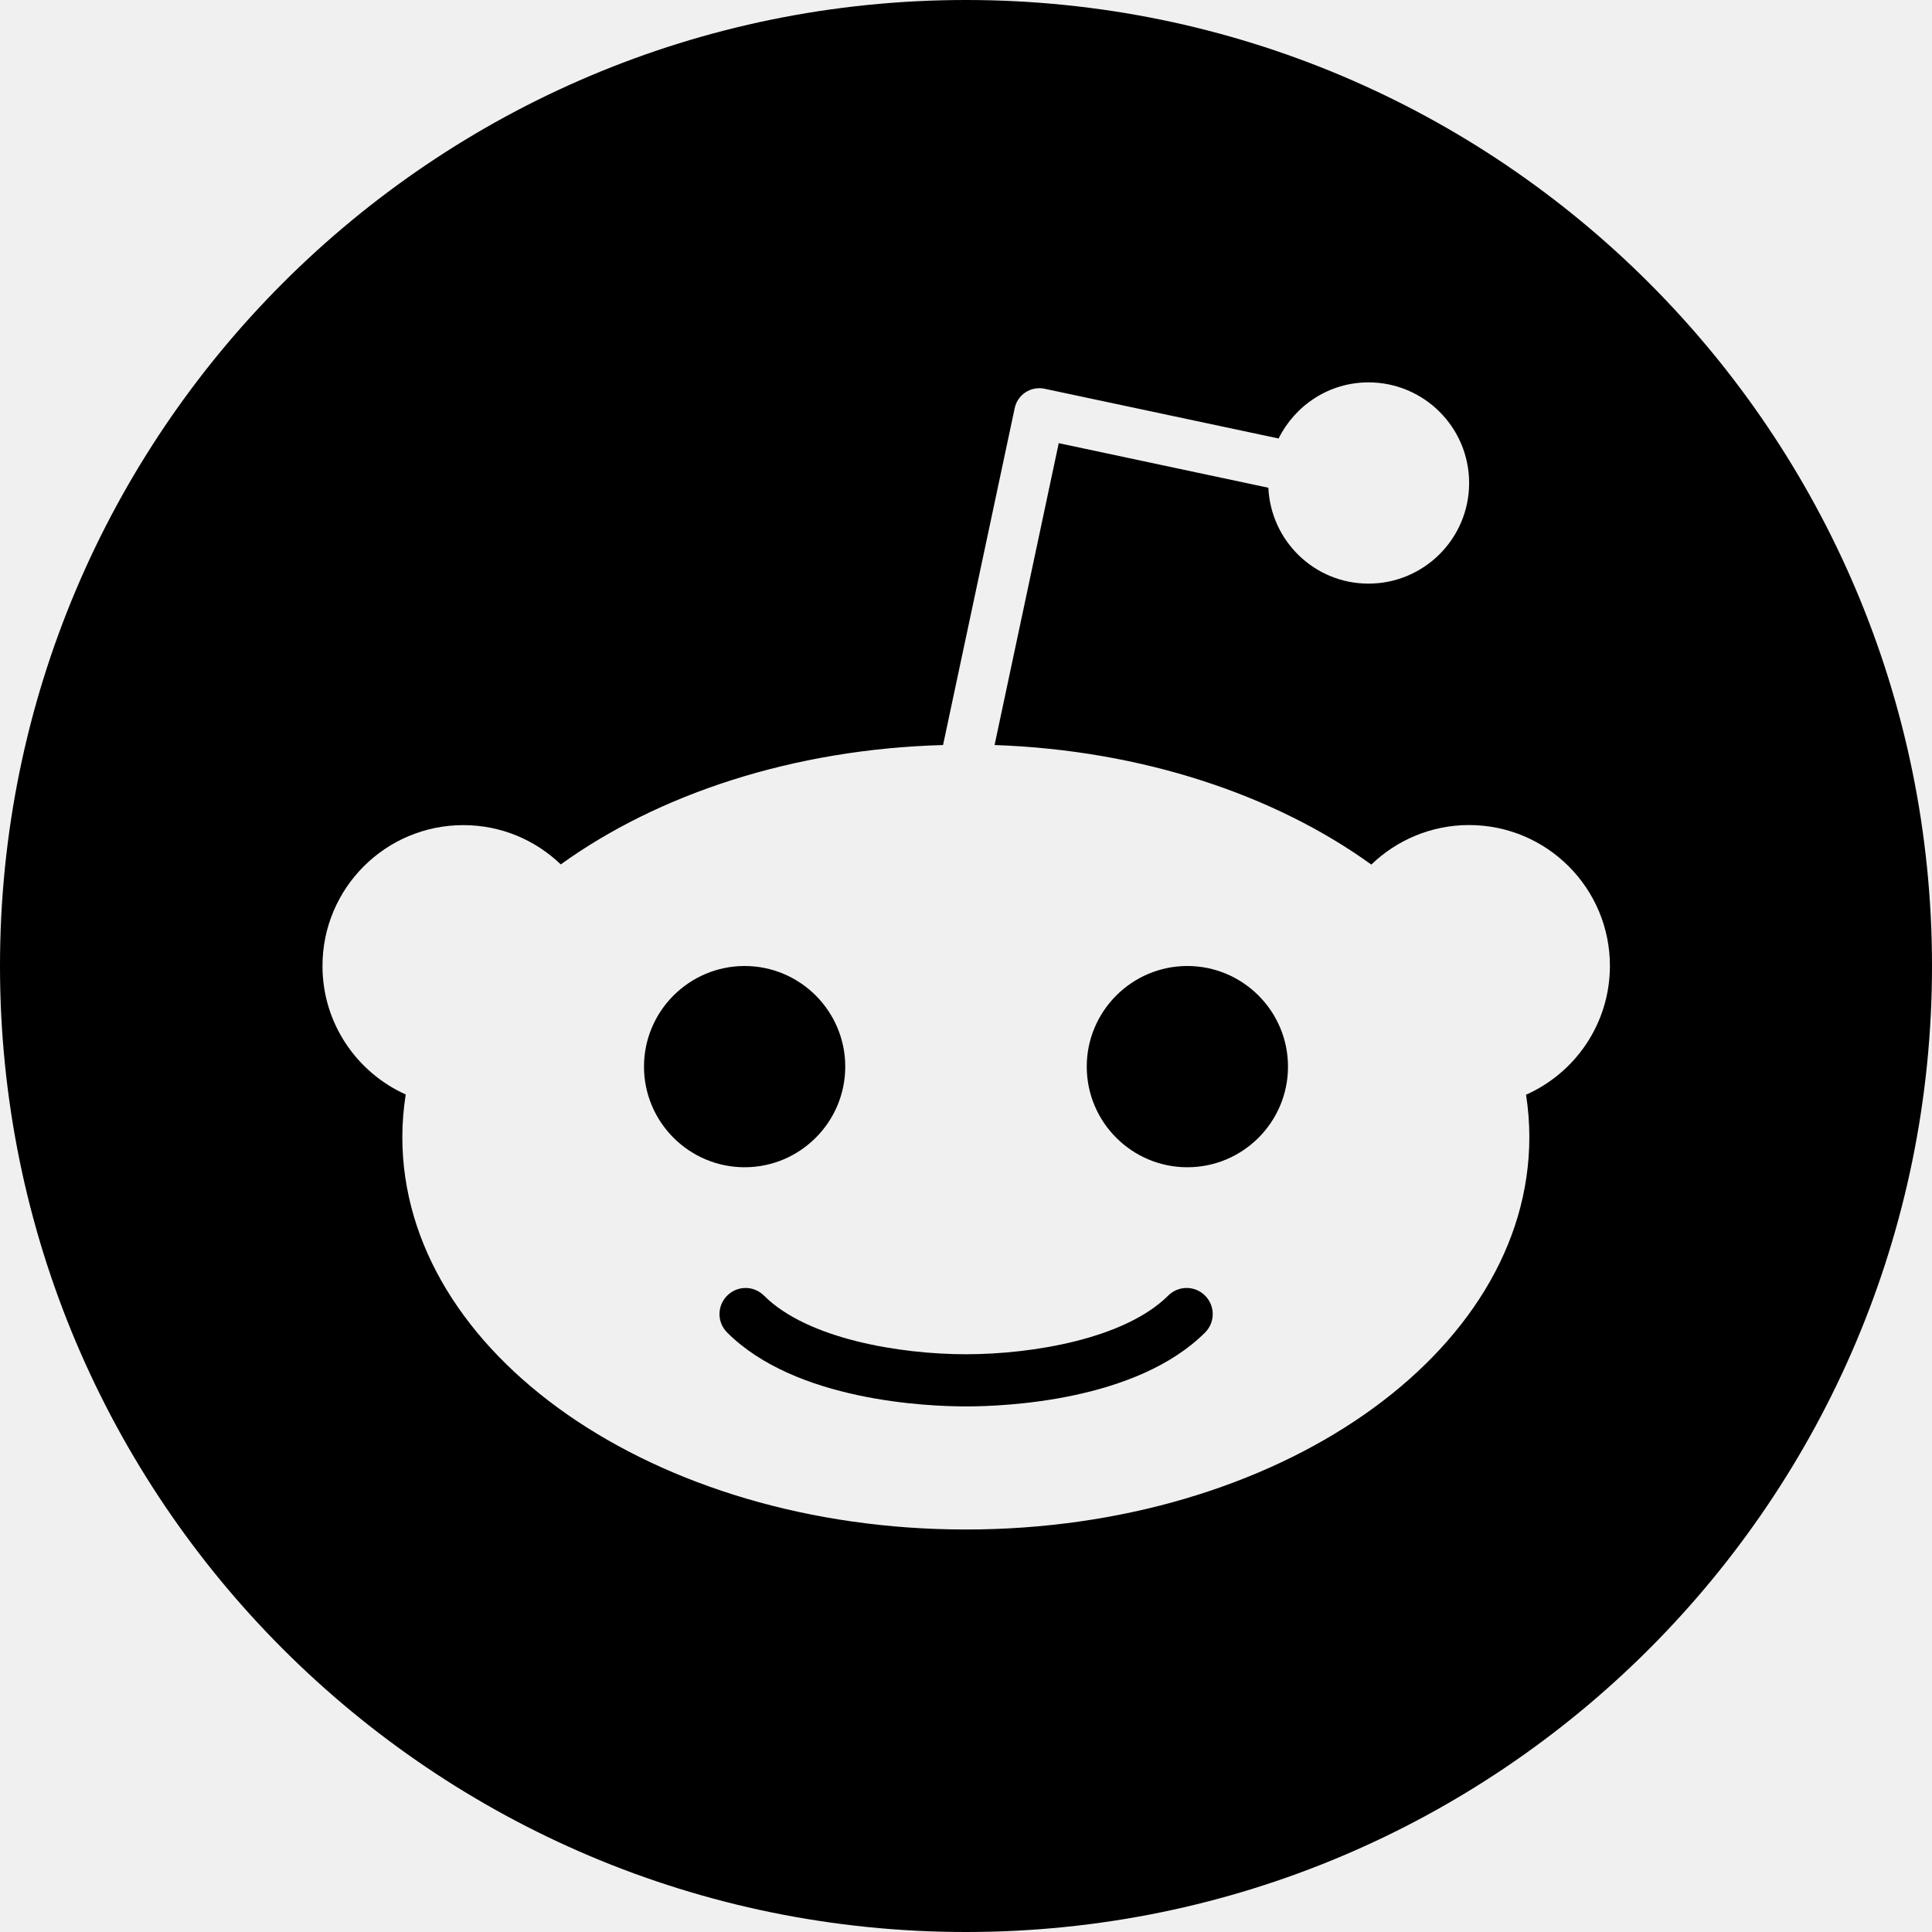
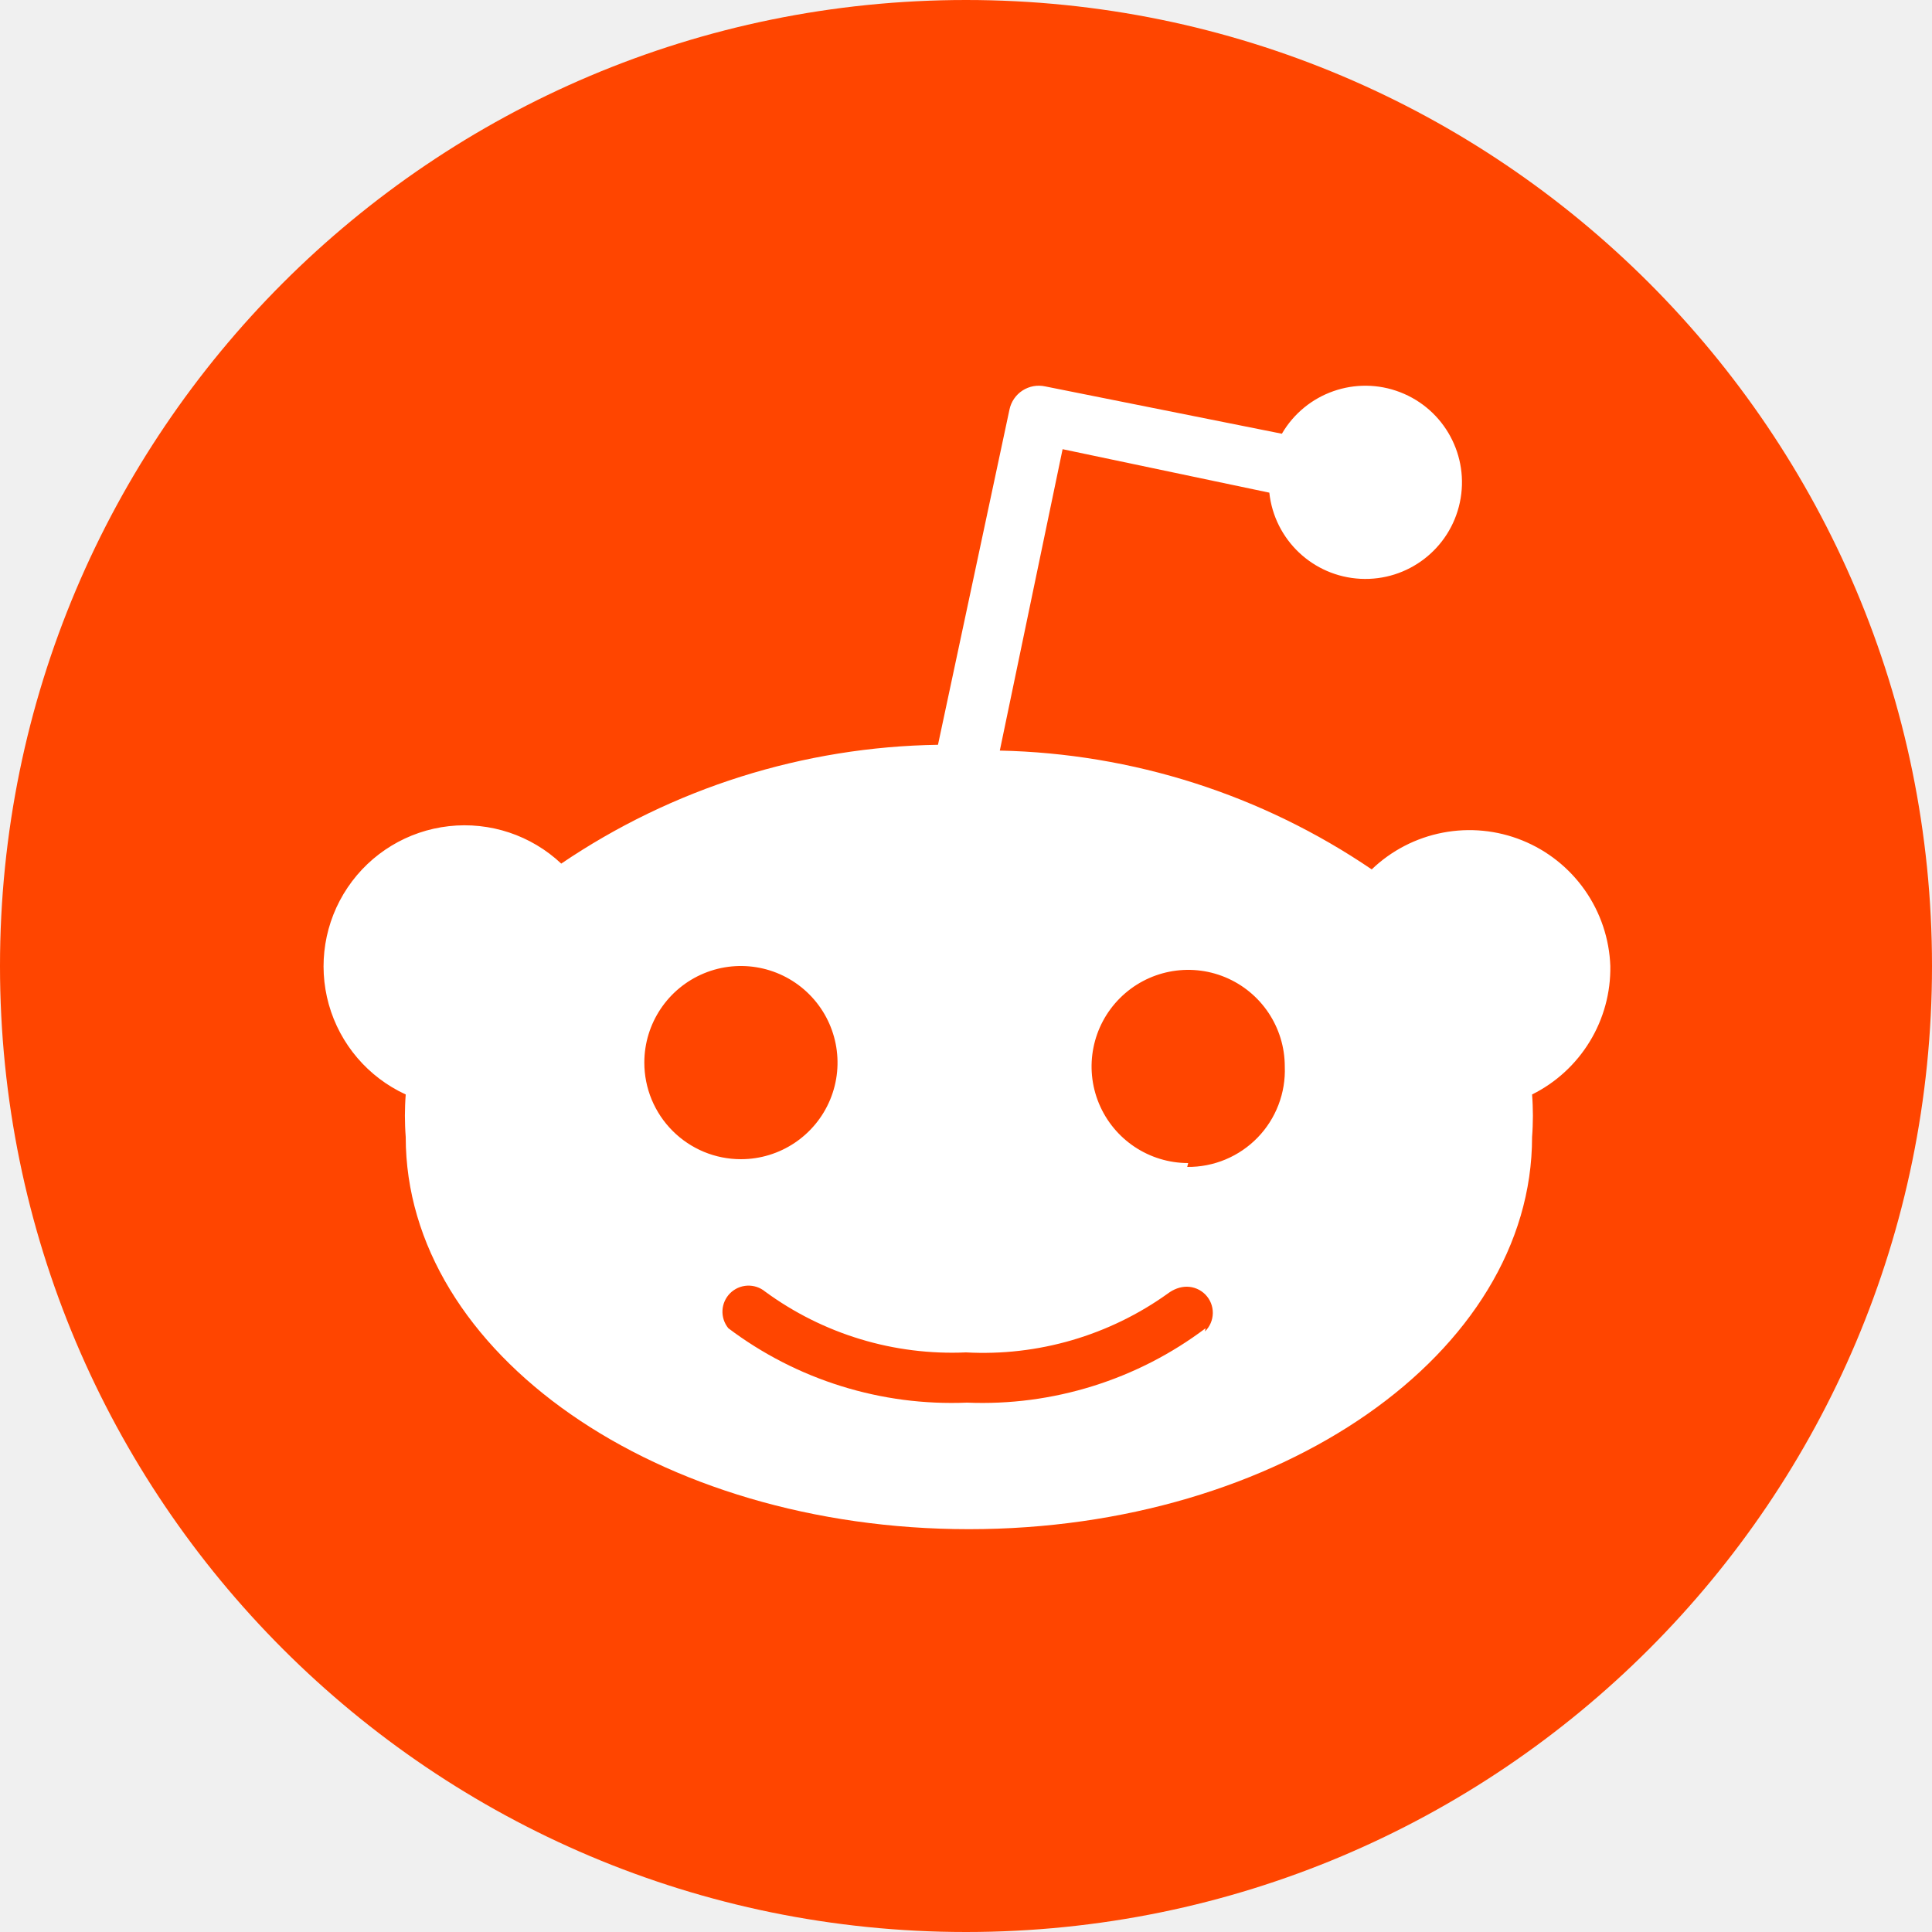
- <svg xmlns="http://www.w3.org/2000/svg" version="1.1" id="Capa_1" x="0px" y="0px" viewBox="0 0 24 24" style="enable-background:new 0 0 24 24;" xml:space="preserve" width="512" height="512">
-   <g>
-     <path d="M9.25,14.5C8.561,14.5,8,13.939,8,13.25C8,12.561,8.561,12,9.25,12c0.689,0,1.25,0.561,1.25,1.25   C10.5,13.939,9.939,14.5,9.25,14.5z" />
-     <path d="M14.97,16.095c0.127,0.127,0.126,0.332,0,0.458c-0.853,0.852-2.488,0.918-2.969,0.918c-0.481,0-2.116-0.066-2.968-0.918   c-0.127-0.127-0.127-0.331,0-0.458c0.127-0.127,0.331-0.127,0.458,0c0.538,0.538,1.688,0.728,2.51,0.728   c0.822,0,1.972-0.191,2.511-0.729C14.639,15.968,14.844,15.968,14.97,16.095z" />
-     <path d="M16,13.25c0,0.69-0.561,1.25-1.25,1.25c-0.69,0-1.25-0.561-1.25-1.25c0-0.689,0.561-1.25,1.25-1.25   C15.439,12,16,12.561,16,13.25z" />
-     <path d="M12,0C5.373,0,0,5.373,0,12s5.373,12,12,12s12-5.373,12-12S18.627,0,12,0z M18.957,13.599   c0.027,0.173,0.041,0.348,0.041,0.526c0,2.692-3.134,4.875-7,4.875c-3.866,0-7-2.183-7-4.875c0-0.179,0.015-0.355,0.042-0.529   C4.431,13.322,4.006,12.711,4.006,12c0-0.967,0.783-1.75,1.75-1.75c0.47,0,0.896,0.186,1.21,0.488   c1.212-0.873,2.886-1.431,4.749-1.483l0.89-4.185c0.017-0.081,0.066-0.152,0.135-0.197c0.069-0.045,0.154-0.061,0.235-0.044   l2.908,0.618C16.088,5.036,16.509,4.75,17,4.75c0.69,0,1.25,0.56,1.25,1.25S17.69,7.25,17,7.25c-0.67,0-1.213-0.529-1.244-1.191   l-2.604-0.554l-0.797,3.75c1.836,0.064,3.484,0.622,4.68,1.485c0.315-0.303,0.742-0.491,1.214-0.491c0.967,0,1.75,0.783,1.75,1.75   C19.998,12.714,19.57,13.327,18.957,13.599z" />
-   </g>
+ <svg xmlns="http://www.w3.org/2000/svg" viewBox="0 0 800 800" width="2500" height="2500">
+   <circle cx="400" cy="400" fill="#ff4500" r="400" />
+   <path d="M666.8 400c.08 5.48-.6 10.95-2.04 16.24s-3.62 10.36-6.48 15.04c-2.85 4.68-6.35 8.94-10.39 12.65s-8.58 6.83-13.49 9.27c.11 1.46.2 2.93.25 4.4a107.268 107.268 0 0 1 0 8.8c-.05 1.47-.14 2.94-.25 4.4 0 89.6-104.4 162.4-233.2 162.4S168 560.4 168 470.8c-.11-1.46-.2-2.93-.25-4.4a107.268 107.268 0 0 1 0-8.8c.05-1.47.14-2.94.25-4.4a58.438 58.438 0 0 1-31.85-37.28 58.41 58.41 0 0 1 7.8-48.42 58.354 58.354 0 0 1 41.93-25.4 58.4 58.4 0 0 1 46.52 15.5 286.795 286.795 0 0 1 35.89-20.71c12.45-6.02 25.32-11.14 38.51-15.3s26.67-7.35 40.32-9.56 27.45-3.42 41.28-3.63L418 169.6c.33-1.61.98-3.13 1.91-4.49.92-1.35 2.11-2.51 3.48-3.4 1.38-.89 2.92-1.5 4.54-1.8 1.61-.29 3.27-.26 4.87.09l98 19.6c9.89-16.99 30.65-24.27 48.98-17.19s28.81 26.43 24.71 45.65c-4.09 19.22-21.55 32.62-41.17 31.61-19.63-1.01-35.62-16.13-37.72-35.67L440 186l-26 124.8c13.66.29 27.29 1.57 40.77 3.82a284.358 284.358 0 0 1 77.8 24.86A284.412 284.412 0 0 1 568 360a58.345 58.345 0 0 1 29.4-15.21 58.361 58.361 0 0 1 32.95 3.21 58.384 58.384 0 0 1 25.91 20.61A58.384 58.384 0 0 1 666.8 400zm-396.96 55.31c2.02 4.85 4.96 9.26 8.68 12.97 3.71 3.72 8.12 6.66 12.97 8.68A40.049 40.049 0 0 0 306.8 480c16.18 0 30.76-9.75 36.96-24.69 6.19-14.95 2.76-32.15-8.68-43.59s-28.64-14.87-43.59-8.68c-14.94 6.2-24.69 20.78-24.69 36.96 0 5.25 1.03 10.45 3.04 15.31zm229.1 96.02c2.05-2 3.22-4.73 3.26-7.59.04-2.87-1.07-5.63-3.07-7.68s-4.73-3.22-7.59-3.26c-2.87-.04-5.63 1.07-7.94 2.8a131.06 131.06 0 0 1-19.04 11.35 131.53 131.53 0 0 1-20.68 7.99c-7.1 2.07-14.37 3.54-21.72 4.39-7.36.85-14.77 1.07-22.16.67-7.38.33-14.78.03-22.11-.89a129.01 129.01 0 0 1-21.64-4.6c-7.08-2.14-13.95-4.88-20.56-8.18s-12.93-7.16-18.89-11.53c-2.07-1.7-4.7-2.57-7.38-2.44s-5.21 1.26-7.11 3.15c-1.89 1.9-3.02 4.43-3.15 7.11s.74 5.31 2.44 7.38c7.03 5.3 14.5 9.98 22.33 14s16 7.35 24.4 9.97 17.01 4.51 25.74 5.66c8.73 1.14 17.54 1.53 26.33 1.17 8.79.36 17.6-.03 26.33-1.17A153.961 153.961 0 0 0 476.87 564c7.83-4.02 15.3-8.7 22.33-14zm-7.34-68.13c5.42.06 10.8-.99 15.81-3.07 5.01-2.09 9.54-5.17 13.32-9.06s6.72-8.51 8.66-13.58A39.882 39.882 0 0 0 532 441.6c0-16.18-9.75-30.76-24.69-36.96-14.95-6.19-32.15-2.76-43.59 8.68s-14.87 28.64-8.68 43.59c6.2 14.94 20.78 24.69 36.96 24.69z" fill="#fff" />
</svg>
